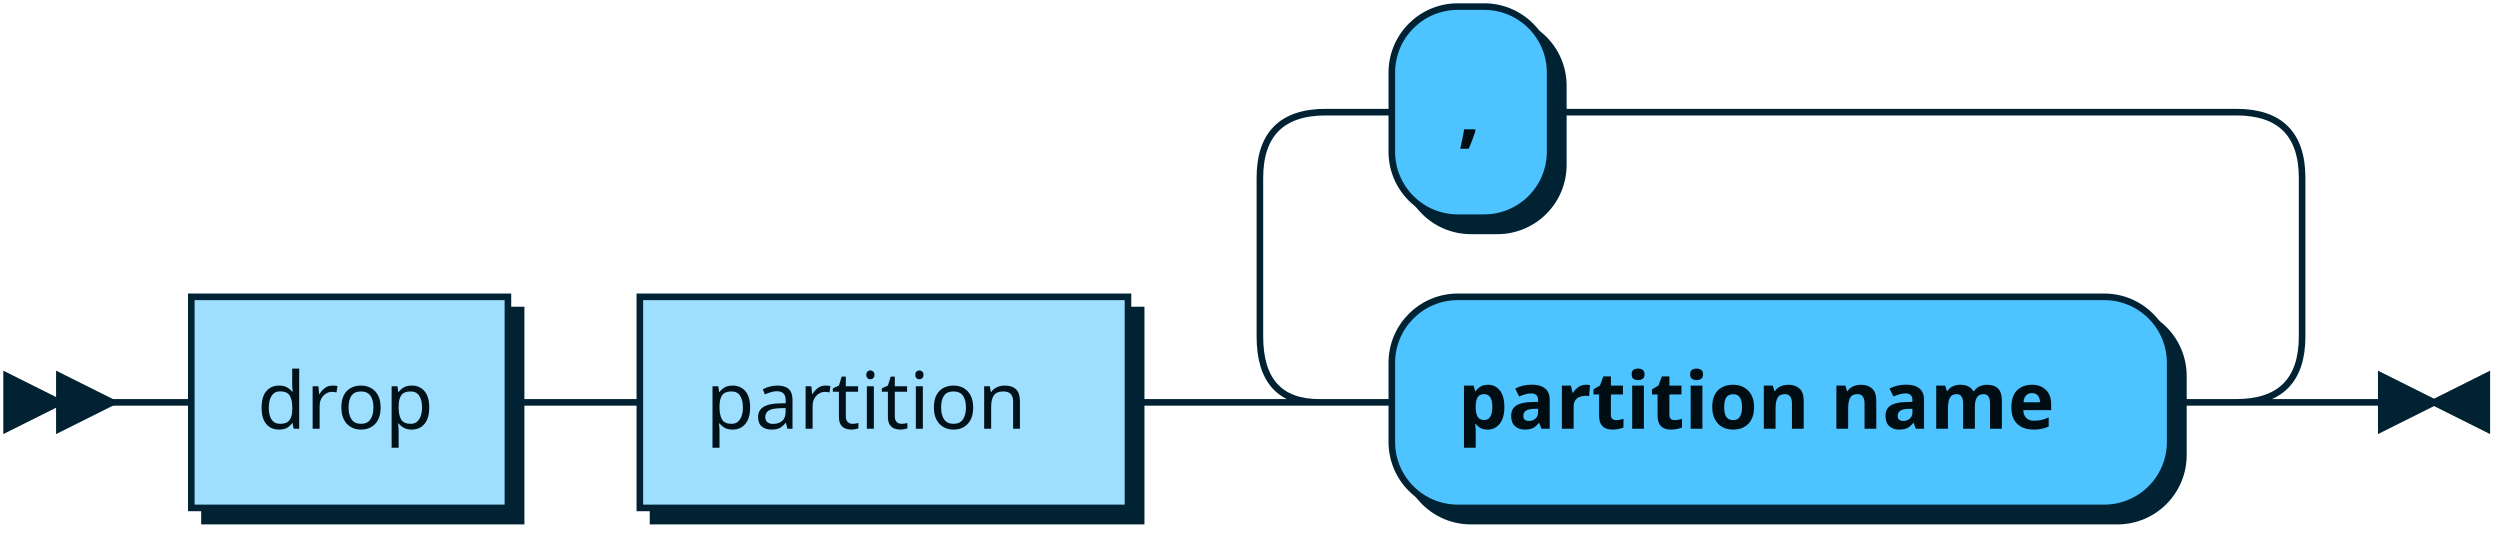
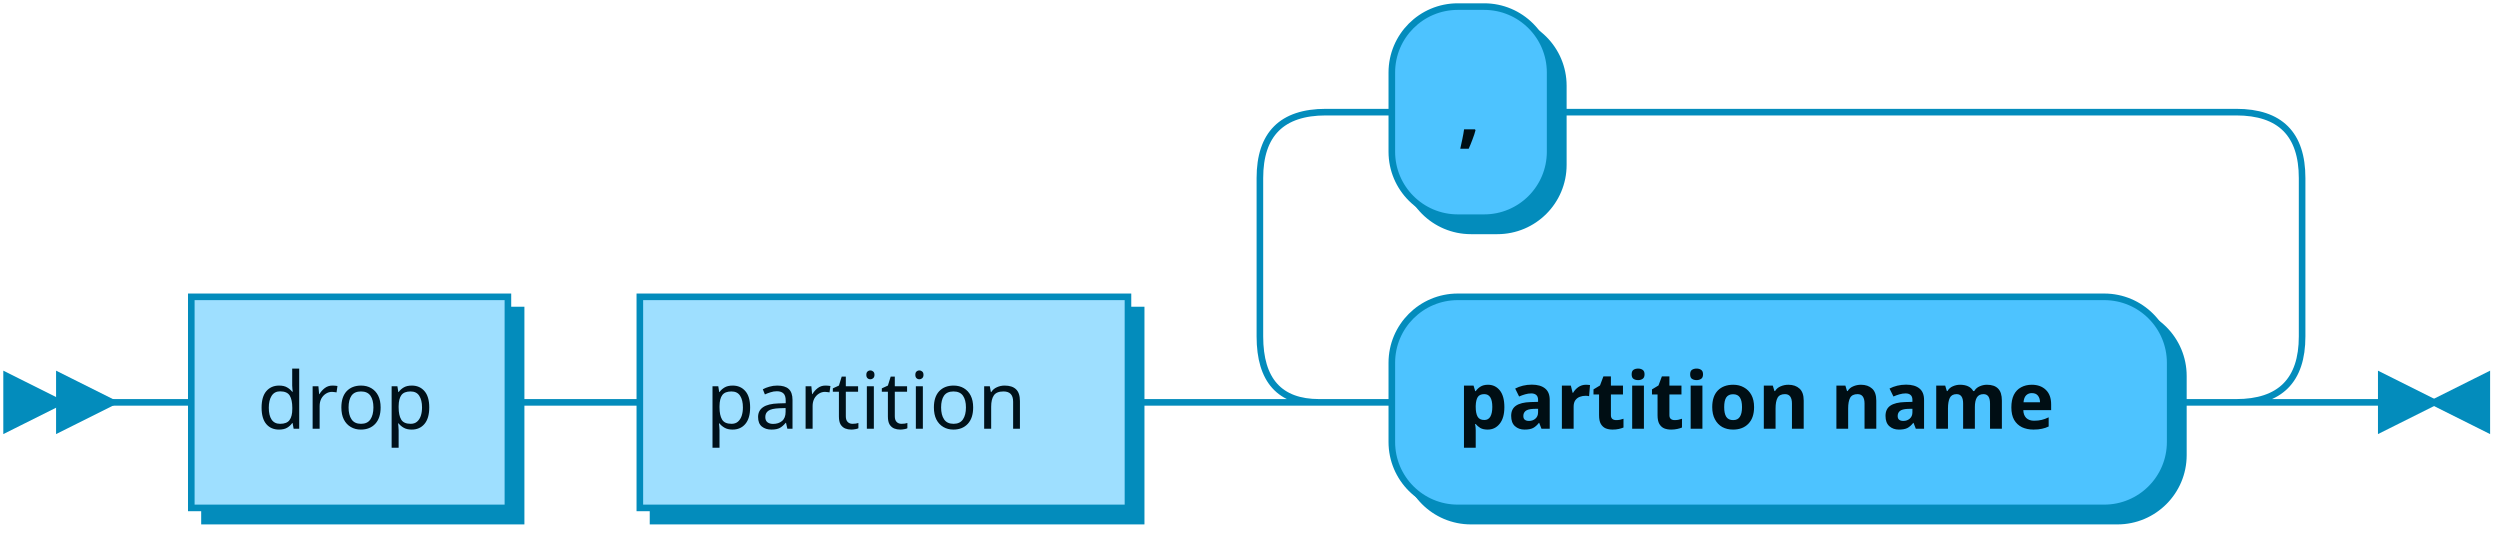
<svg xmlns="http://www.w3.org/2000/svg" xmlns:xlink="http://www.w3.org/1999/xlink" width="379" height="81">
  <defs>
    <style type="text/css">
            @namespace "http://www.w3.org/2000/svg";
-             .line                 {fill: none; stroke: #002233;}
+             .line                 {fill: none; stroke: #038cbc;}
            .bold-line            {stroke: #000E14; shape-rendering: crispEdges; stroke-width: 2; }
            .thin-line            {stroke: #00141F; shape-rendering: crispEdges}
-             .filled               {fill: #002233; stroke: none;}
+             .filled               {fill: #038cbc; stroke: none;}
            text.terminal         {font-family: Verdana, Sans-serif;
            font-size: 12px;
            fill: #000E14;
            font-weight: bold;
            }
            text.nonterminal      {font-family: Verdana, Sans-serif;
            font-size: 12px;
            fill: #00111A;
            font-weight: normal;
            }
            text.regexp           {font-family: Verdana, Sans-serif;
            font-size: 12px;
            fill: #00141F;
            font-weight: normal;
            }
-             rect, circle, polygon {fill: #002233; stroke: #002233;}
-             rect.terminal         {fill: #4DC3FF; stroke: #002233;}
-             rect.nonterminal      {fill: #9EDFFF; stroke: #002233;}
+             rect, circle, polygon {fill: #038cbc; stroke: #038cbc;}
+             rect.terminal         {fill: #4DC3FF; stroke: #038cbc;}
+             rect.nonterminal      {fill: #9EDFFF; stroke: #038cbc;}
            rect.text             {fill: none; stroke: none;}
-             polygon.regexp        {fill: #C7ECFF; stroke: #002233;}
+             polygon.regexp        {fill: #C7ECFF; stroke: #038cbc;}
        </style>
  </defs>
  <polygon points="9 61 1 57 1 65" />
  <polygon points="17 61 9 57 9 65" />
  <a xlink:href="#drop" xlink:title="drop">
    <rect x="31" y="47" width="48" height="32" />
    <rect x="29" y="45" width="48" height="32" class="nonterminal" />
    <text class="nonterminal" x="39" y="65">drop</text>
  </a>
  <a xlink:href="#partition" xlink:title="partition">
    <rect x="99" y="47" width="74" height="32" />
    <rect x="97" y="45" width="74" height="32" class="nonterminal" />
    <text class="nonterminal" x="107" y="65">partition</text>
  </a>
  <rect x="213" y="47" width="118" height="32" rx="10" />
  <rect x="211" y="45" width="118" height="32" class="terminal" rx="10" />
  <text class="terminal" x="221" y="65">partition name</text>
  <rect x="213" y="3" width="24" height="32" rx="10" />
  <rect x="211" y="1" width="24" height="32" class="terminal" rx="10" />
  <text class="terminal" x="221" y="21">,</text>
  <path class="line" d="m17 61 h2 m0 0 h10 m48 0 h10 m0 0 h10 m74 0 h10 m20 0 h10 m118 0 h10 m-158 0 l20 0 m-1 0 q-9 0 -9 -10 l0 -24 q0 -10 10 -10 m138 44 l20 0 m-20 0 q10 0 10 -10 l0 -24 q0 -10 -10 -10 m-138 0 h10 m24 0 h10 m0 0 h94 m23 44 h-3" />
  <polygon points="369 61 377 57 377 65" />
  <polygon points="369 61 361 57 361 65" />
</svg>
